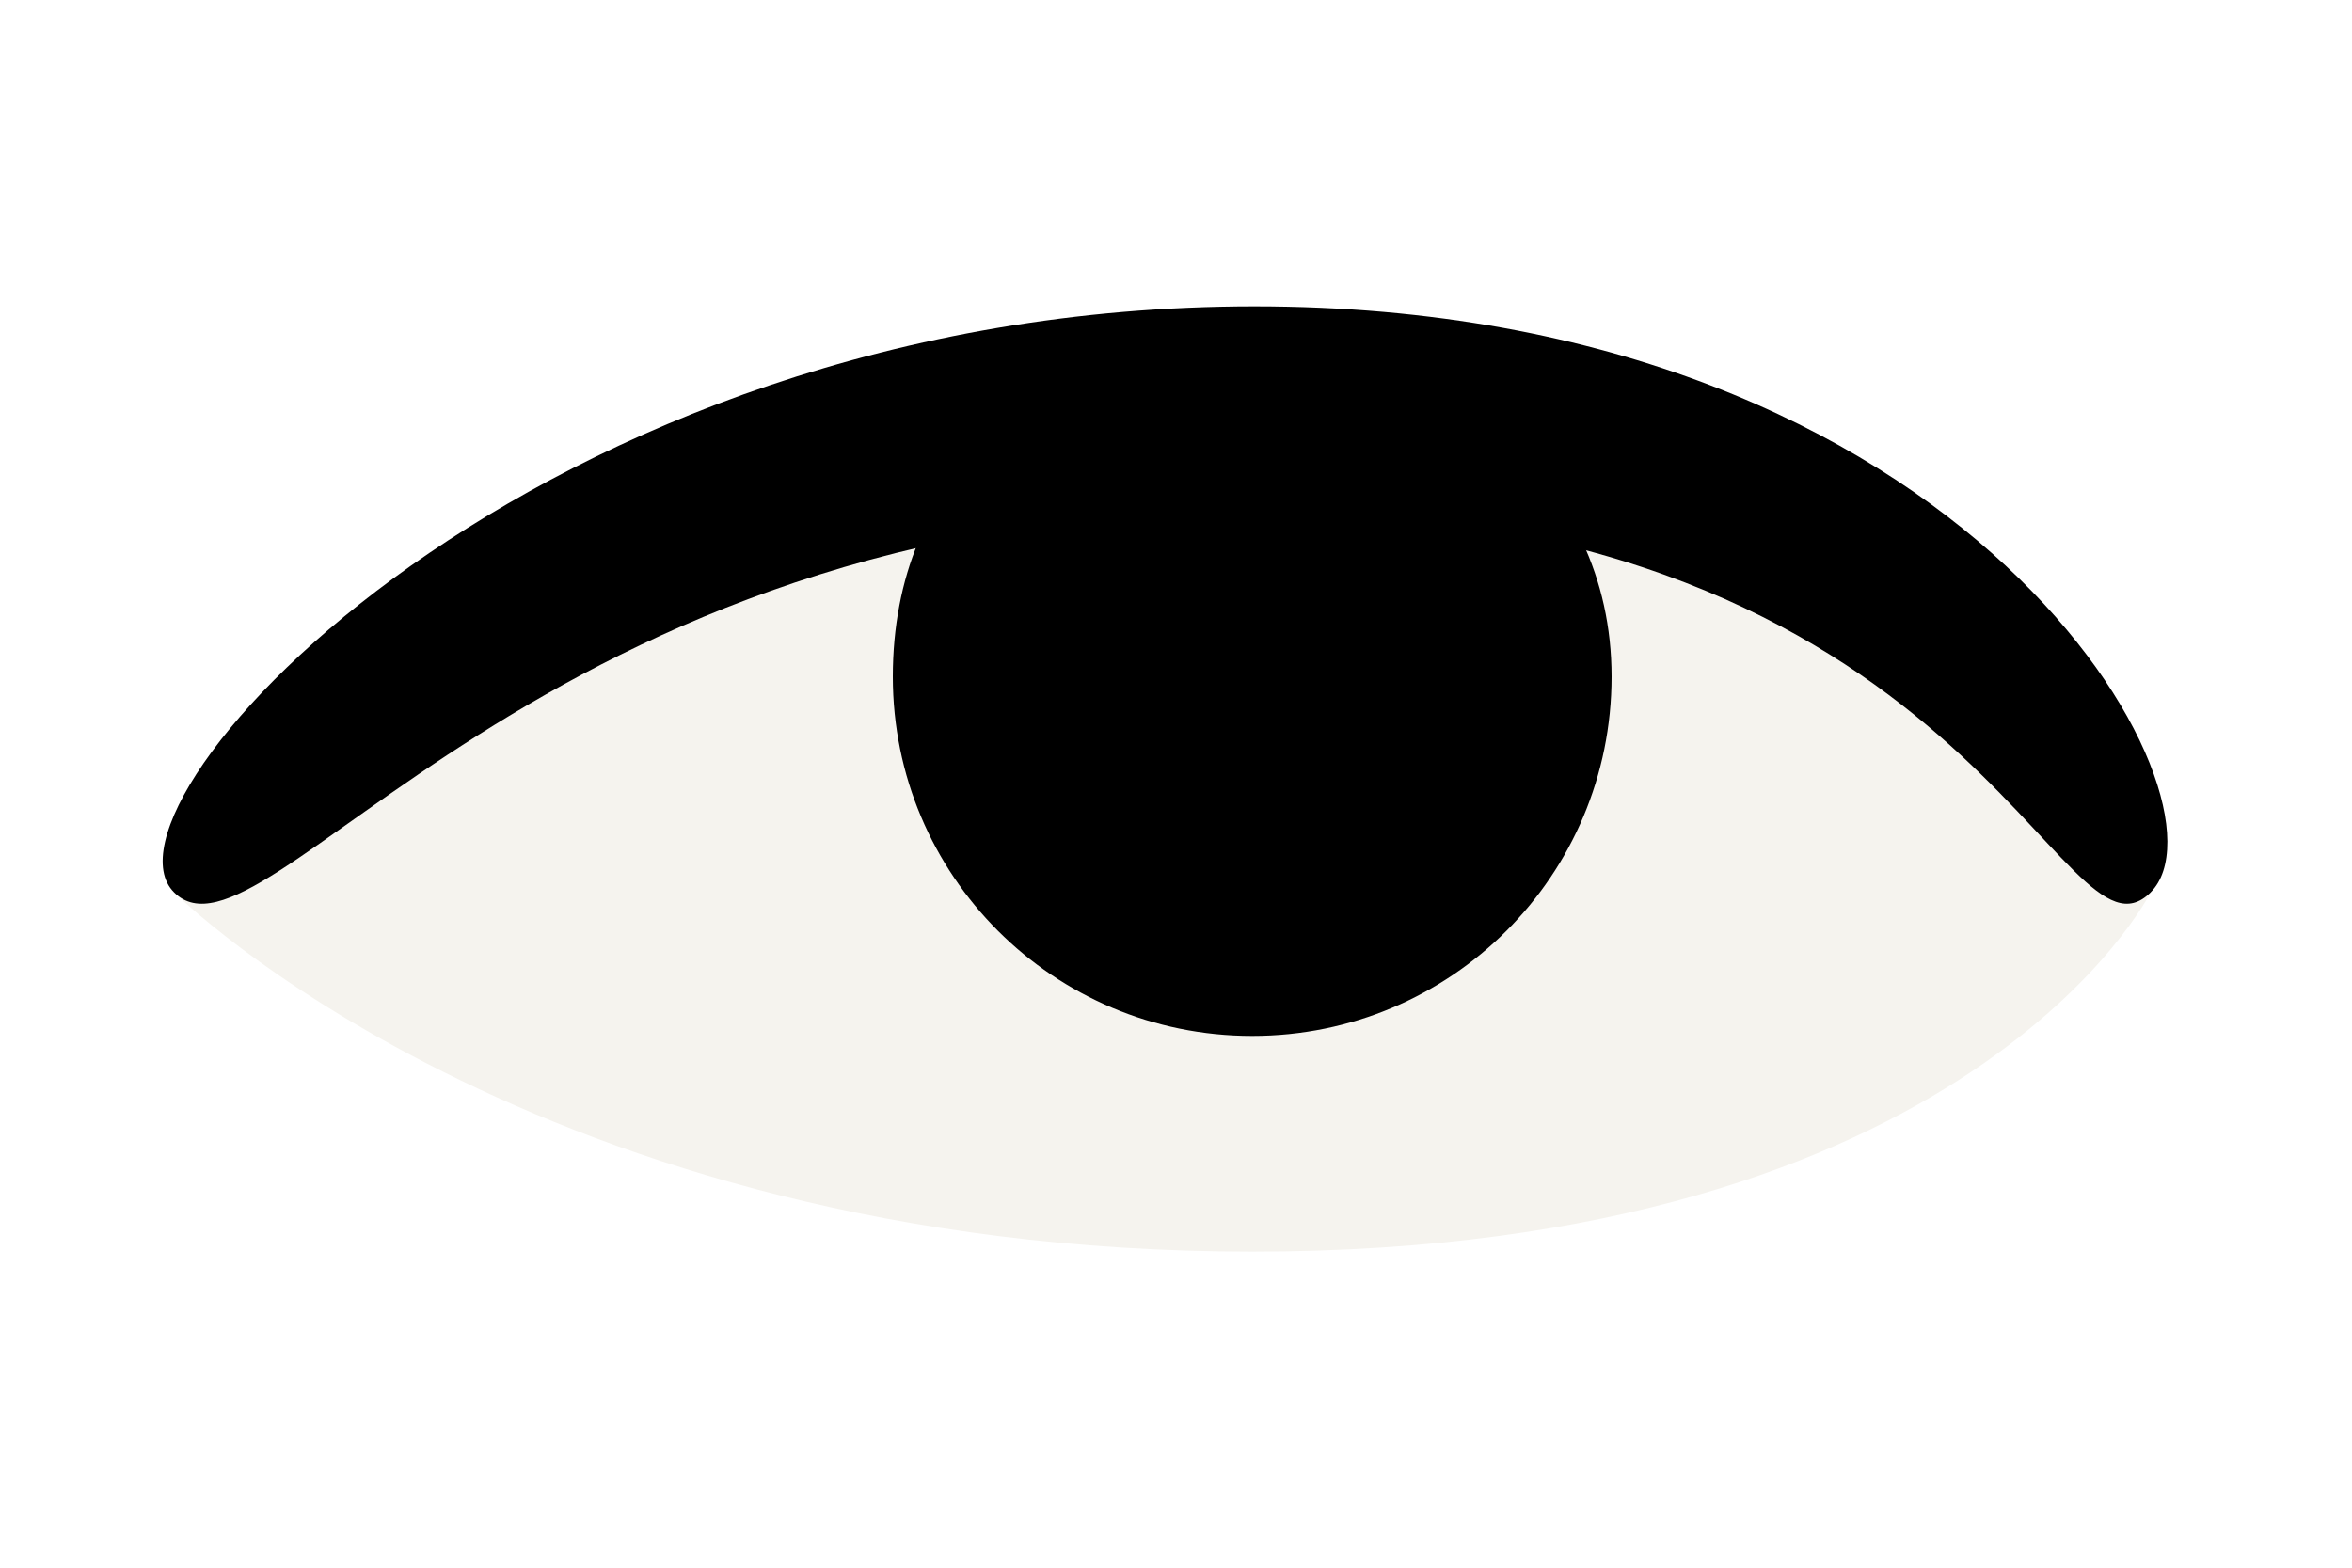
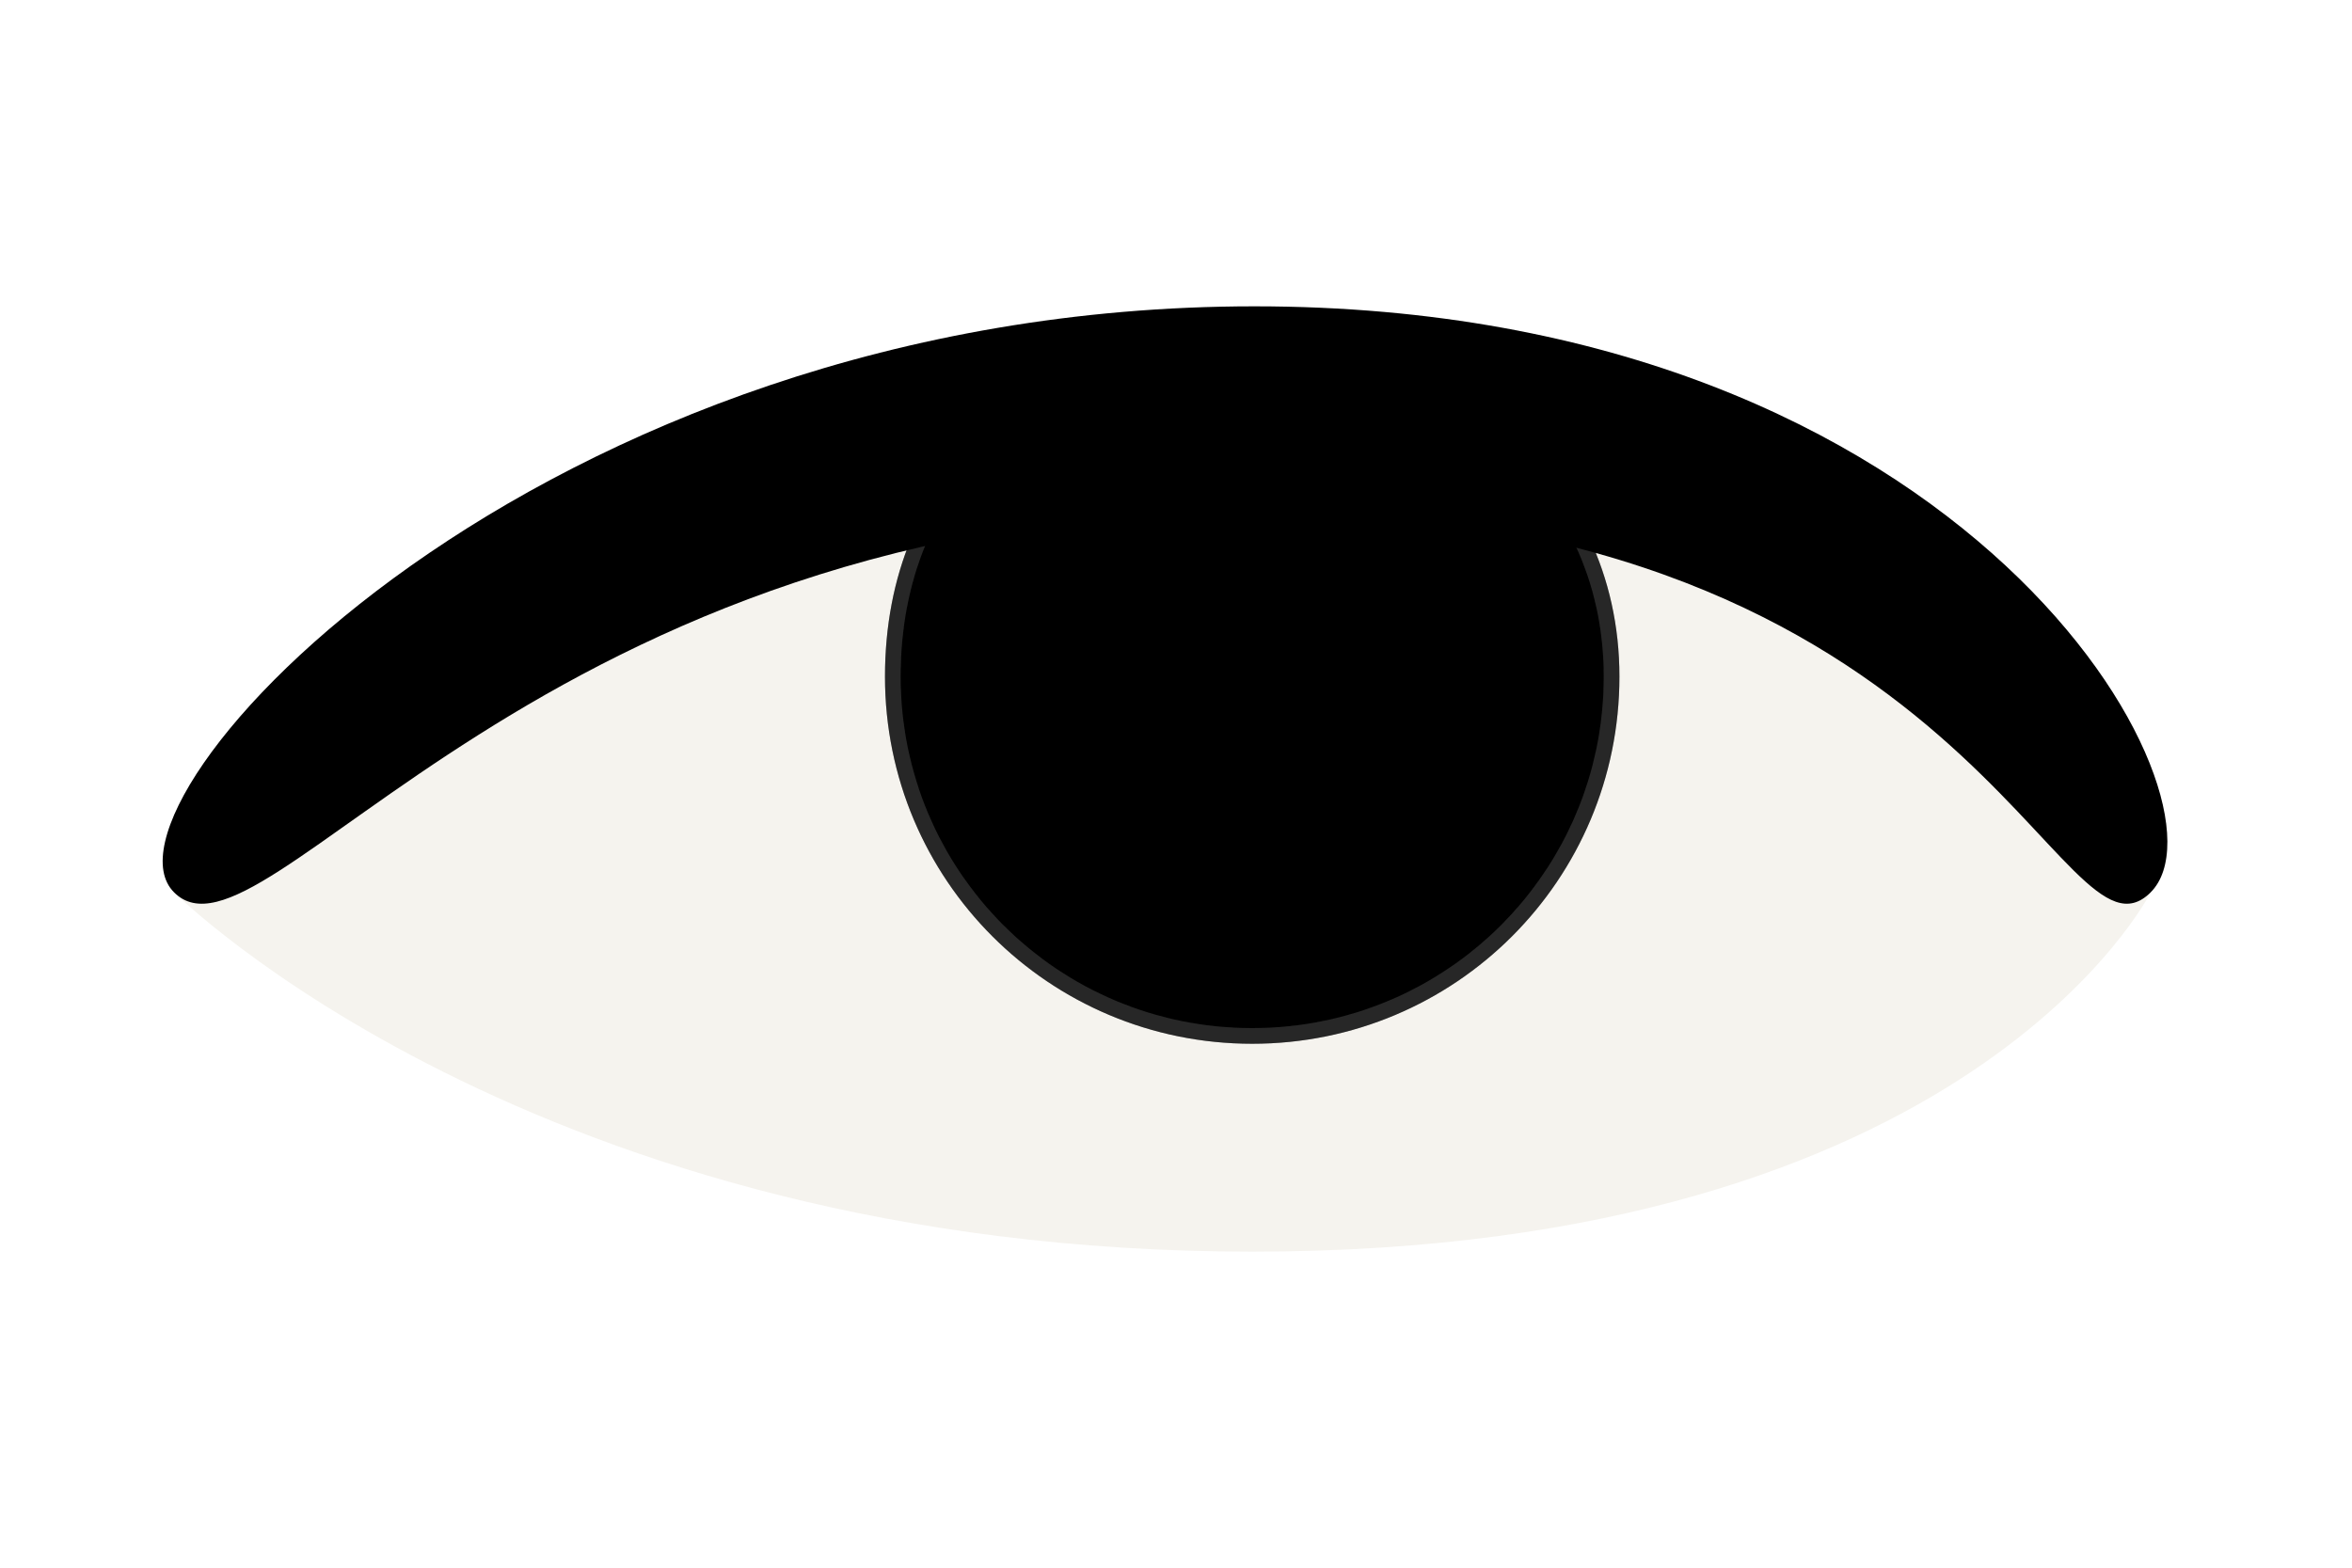
<svg xmlns="http://www.w3.org/2000/svg" viewBox="0 0 75 50" width="75" height="50">
+   <defs>
+     <pattern id="star" x="10" y="10" width="1" height="1" patternUnits="userSpaceOnUse">
+       <polygon points="0,0 2,5 0,10 5,8 10,10 8,5 10,0 5,2" />
+     </pattern>
+   </defs>
  <style>
		tspan { white-space:pre }
		.white { fill: #f5f3ee } 
- 		.black { fill: #000000;}
- 		.eyeColor{stroke:$[eyeColor];stroke-width:5}
+ 		.black{fill:#000000;}
+ 		.eyeColor { fill:$[eyeColor];stroke:#272727;stroke-width:0.5}
	</style>
  <g id="eye">
    <path id="Shape 1" class="white" d="M5.55 28.46C5.55 28.46 17.08 11.77 40 11.77C62.92 11.77 68.58 28.46 68.58 28.46C68.58 28.46 62.85 39.92 39.93 39.92C17.01 39.92 5.55 28.46 5.55 28.46Z" />
-     <path id="Shape 2" class="black eyeColor" d="M39.93 33.04C33.59 33.04 28.47 27.92 28.47 21.58 28.47 15.25 33 11 40 12 46 11 51.39 15.25 51.39 21.58 51.39 27.92 46.27 33.04 39.93 33.04Z" />
+     <path class="eyeColor" d="M39.93 33.04C33.59 33.04 28.47 27.92 28.47 21.58 28.47 15.25 33 11 40 12 46 11 51.39 15.25 51.39 21.58 51.39 27.92 46.27 33.04 39.93 33.04Z" />
+     <path class="black" d="M39.965 27.52C36.795 27.52 34.235 24.96 34.235 21.79 34.235 18.625 36.795 16.06 39.965 16.06 43.135 16.06 45.695 18.625 45.695 21.79 45.695 24.96 43.135 27.52 39.965 27.52Z" />
+     <path fill="url(#star)" opacity="0.3" stroke="#272727" stroke-width="0.5" d="M39.93 33.04C33.59 33.04 28.47 27.92 28.47 21.58 28.47 15.25 33 11 40 12 46 11 51.39 15.25 51.39 21.58 51.39 27.92 46.27 33.04 39.93 33.04Z" />
    <path id="Layer 2" class="black" d="M5.55 28.46C2.68 25.6 17.08 9.77 40 9.77C62.92 9.77 71.44 25.6 68.58 28.46C65.71 31.33 62.92 16.27 40 16.27C17.08 16.27 8.41 31.33 5.55 28.46Z" />
    <path id="Shape 3" class="black" d="" />
  </g>
</svg>
